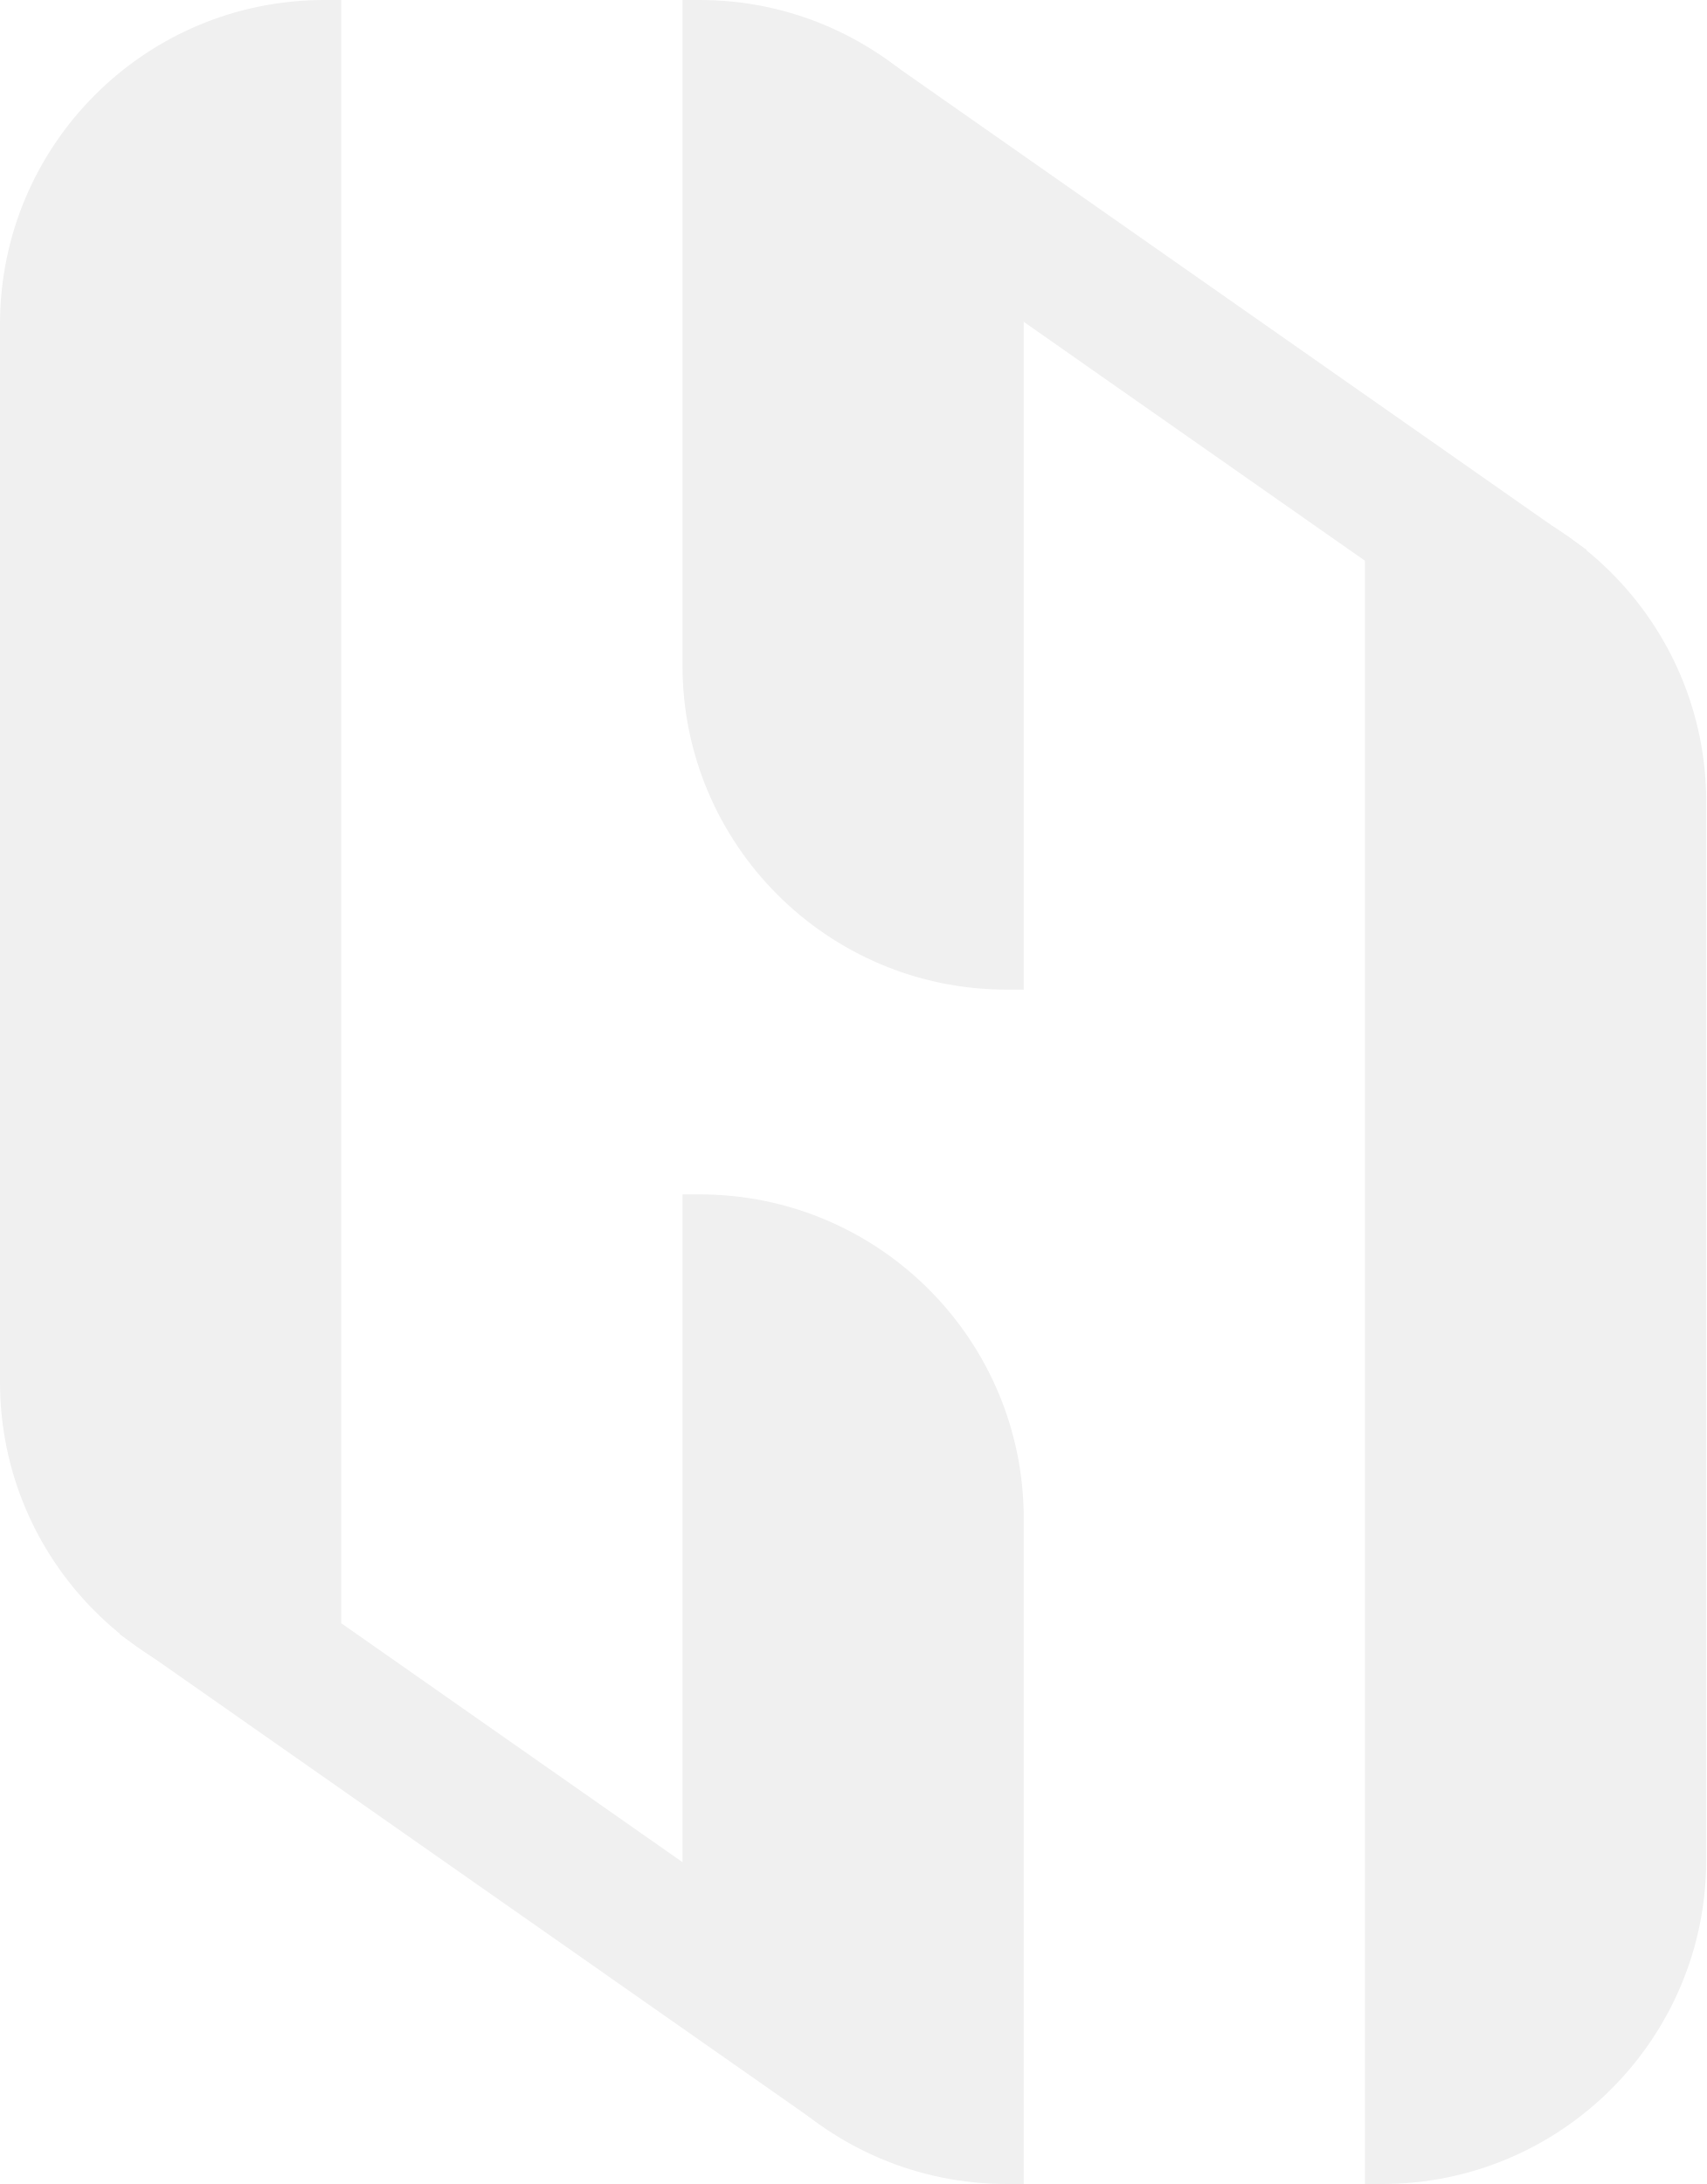
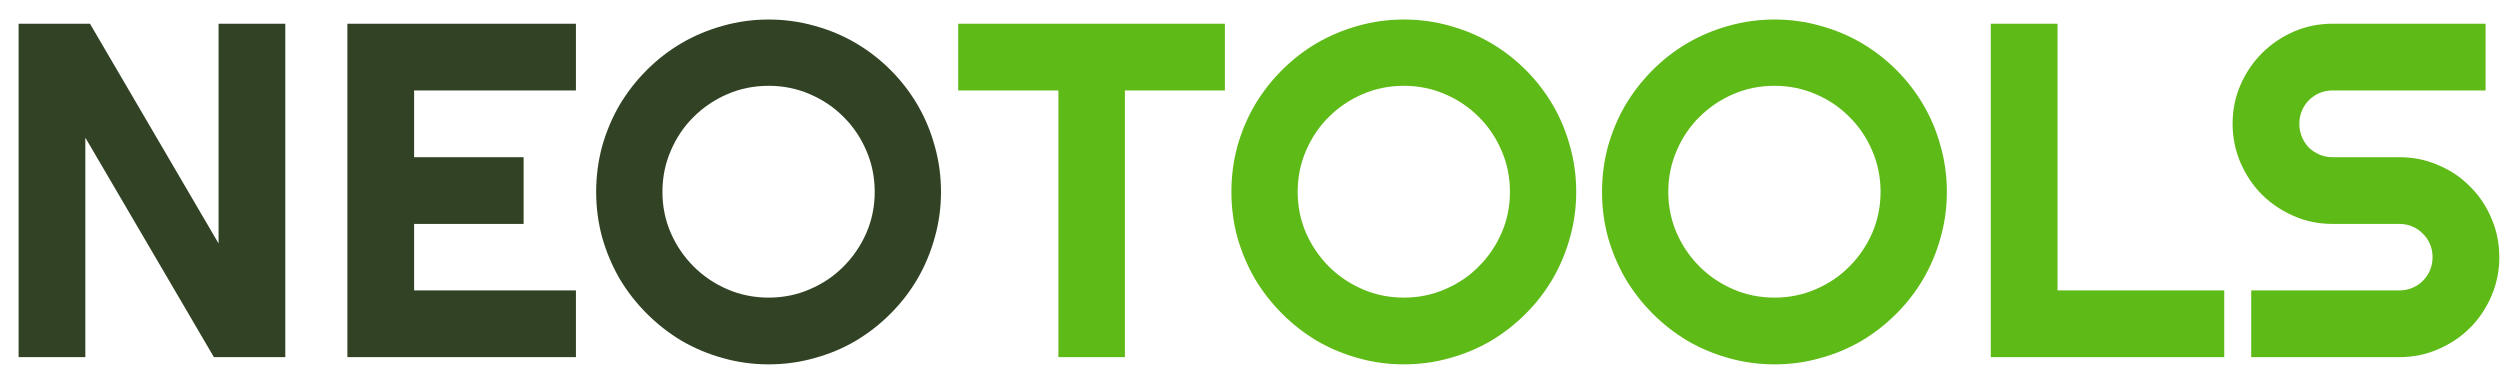
- <svg xmlns="http://www.w3.org/2000/svg" width="100" height="128" viewBox="0 0 100 128" fill="none">
-   <rect x="11.572" y="89.235" width="50.773" height="7.972" transform="rotate(34.998 11.5725 89.2346)" fill="#f0f0f0" />
-   <rect x="88.428" y="38.765" width="50.773" height="7.972" transform="rotate(-145.002 88.4276 38.7654)" fill="#f0f0f0" />
-   <path d="M100 109C100 119.493 91.493 128 81 128L80 128L80 28L81 28C91.493 28 100 36.507 100 47L100 109Z" fill="#f0f0f0" />
-   <path d="M1.52588e-05 19C1.52588e-05 8.507 8.507 1.52588e-05 19 1.52588e-05H20V100H19C8.507 100 1.52588e-05 91.493 1.52588e-05 81V19Z" fill="#f0f0f0" />
-   <path d="M60 128L59 128C48.507 128 40 119.493 40 109L40 70L41 70C51.493 70 60 78.507 60 89L60 128Z" fill="#f0f0f0" />
-   <path d="M40 1.52588e-05L41 1.54277e-05C51.493 1.71999e-05 60 8.507 60 19L60 58L59 58C48.507 58 40 49.493 40 39L40 1.52588e-05Z" fill="#f0f0f0" />
+ <svg xmlns="http://www.w3.org/2000/svg" width="105" height="16" viewBox="0 0 105 16" fill="none">
+   <path d="M11.982 15H8.984L3.584 5.781V15H0.781V0.996H3.779L9.18 10.225V0.996H11.982V15ZM24.189 15H14.59V0.996H24.189V3.799H17.393V6.602H21.992V9.404H17.393V12.197H24.189V15ZM39.522 8.057C39.522 8.721 39.434 9.362 39.258 9.98C39.089 10.592 38.848 11.169 38.535 11.709C38.223 12.243 37.845 12.731 37.402 13.174C36.96 13.617 36.471 13.997 35.938 14.316C35.404 14.629 34.828 14.87 34.209 15.039C33.59 15.215 32.949 15.303 32.285 15.303C31.621 15.303 30.98 15.215 30.361 15.039C29.749 14.87 29.173 14.629 28.633 14.316C28.099 13.997 27.611 13.617 27.168 13.174C26.725 12.731 26.344 12.243 26.025 11.709C25.713 11.169 25.469 10.592 25.293 9.98C25.124 9.362 25.039 8.721 25.039 8.057C25.039 7.393 25.124 6.751 25.293 6.133C25.469 5.514 25.713 4.938 26.025 4.404C26.344 3.87 26.725 3.382 27.168 2.939C27.611 2.497 28.099 2.119 28.633 1.807C29.173 1.494 29.749 1.253 30.361 1.084C30.98 0.908 31.621 0.82 32.285 0.82C32.949 0.82 33.59 0.908 34.209 1.084C34.828 1.253 35.404 1.494 35.938 1.807C36.471 2.119 36.96 2.497 37.402 2.939C37.845 3.382 38.223 3.87 38.535 4.404C38.848 4.938 39.089 5.514 39.258 6.133C39.434 6.751 39.522 7.393 39.522 8.057ZM36.738 8.057C36.738 7.445 36.621 6.868 36.387 6.328C36.152 5.781 35.833 5.309 35.43 4.912C35.033 4.508 34.56 4.189 34.014 3.955C33.473 3.721 32.897 3.604 32.285 3.604C31.667 3.604 31.087 3.721 30.547 3.955C30.006 4.189 29.535 4.508 29.131 4.912C28.727 5.309 28.408 5.781 28.174 6.328C27.939 6.868 27.822 7.445 27.822 8.057C27.822 8.669 27.939 9.245 28.174 9.785C28.408 10.319 28.727 10.788 29.131 11.191C29.535 11.595 30.006 11.914 30.547 12.148C31.087 12.383 31.667 12.5 32.285 12.5C32.897 12.5 33.473 12.383 34.014 12.148C34.56 11.914 35.033 11.595 35.43 11.191C35.833 10.788 36.152 10.319 36.387 9.785C36.621 9.245 36.738 8.669 36.738 8.057Z" fill="#314324" />
+   <path d="M47.246 15H44.453V3.799H40.244V0.996H51.445V3.799H47.246V15ZM66.201 8.057C66.201 8.721 66.113 9.362 65.938 9.98C65.768 10.592 65.527 11.169 65.215 11.709C64.902 12.243 64.525 12.731 64.082 13.174C63.639 13.617 63.151 13.997 62.617 14.316C62.083 14.629 61.507 14.87 60.889 15.039C60.27 15.215 59.629 15.303 58.965 15.303C58.301 15.303 57.66 15.215 57.041 15.039C56.429 14.87 55.853 14.629 55.312 14.316C54.779 13.997 54.29 13.617 53.848 13.174C53.405 12.731 53.024 12.243 52.705 11.709C52.393 11.169 52.148 10.592 51.973 9.98C51.803 9.362 51.719 8.721 51.719 8.057C51.719 7.393 51.803 6.751 51.973 6.133C52.148 5.514 52.393 4.938 52.705 4.404C53.024 3.87 53.405 3.382 53.848 2.939C54.29 2.497 54.779 2.119 55.312 1.807C55.853 1.494 56.429 1.253 57.041 1.084C57.66 0.908 58.301 0.82 58.965 0.82C59.629 0.82 60.27 0.908 60.889 1.084C61.507 1.253 62.083 1.494 62.617 1.807C63.151 2.119 63.639 2.497 64.082 2.939C64.525 3.382 64.902 3.87 65.215 4.404C65.527 4.938 65.768 5.514 65.938 6.133C66.113 6.751 66.201 7.393 66.201 8.057ZM63.418 8.057C63.418 7.445 63.301 6.868 63.066 6.328C62.832 5.781 62.513 5.309 62.109 4.912C61.712 4.508 61.24 4.189 60.693 3.955C60.153 3.721 59.577 3.604 58.965 3.604C58.346 3.604 57.767 3.721 57.227 3.955C56.686 4.189 56.214 4.508 55.81 4.912C55.407 5.309 55.088 5.781 54.853 6.328C54.619 6.868 54.502 7.445 54.502 8.057C54.502 8.669 54.619 9.245 54.853 9.785C55.088 10.319 55.407 10.788 55.81 11.191C56.214 11.595 56.686 11.914 57.227 12.148C57.767 12.383 58.346 12.5 58.965 12.5C59.577 12.5 60.153 12.383 60.693 12.148C61.24 11.914 61.712 11.595 62.109 11.191C62.513 10.788 62.832 10.319 63.066 9.785C63.301 9.245 63.418 8.669 63.418 8.057ZM81.768 8.057C81.768 8.721 81.68 9.362 81.504 9.98C81.335 10.592 81.094 11.169 80.781 11.709C80.469 12.243 80.091 12.731 79.648 13.174C79.206 13.617 78.717 13.997 78.184 14.316C77.65 14.629 77.074 14.87 76.455 15.039C75.837 15.215 75.195 15.303 74.531 15.303C73.867 15.303 73.226 15.215 72.607 15.039C71.995 14.87 71.419 14.629 70.879 14.316C70.345 13.997 69.857 13.617 69.414 13.174C68.971 12.731 68.591 12.243 68.272 11.709C67.959 11.169 67.715 10.592 67.539 9.98C67.37 9.362 67.285 8.721 67.285 8.057C67.285 7.393 67.37 6.751 67.539 6.133C67.715 5.514 67.959 4.938 68.272 4.404C68.591 3.87 68.971 3.382 69.414 2.939C69.857 2.497 70.345 2.119 70.879 1.807C71.419 1.494 71.995 1.253 72.607 1.084C73.226 0.908 73.867 0.82 74.531 0.82C75.195 0.82 75.837 0.908 76.455 1.084C77.074 1.253 77.65 1.494 78.184 1.807C78.717 2.119 79.206 2.497 79.648 2.939C80.091 3.382 80.469 3.87 80.781 4.404C81.094 4.938 81.335 5.514 81.504 6.133C81.68 6.751 81.768 7.393 81.768 8.057ZM78.984 8.057C78.984 7.445 78.867 6.868 78.633 6.328C78.398 5.781 78.079 5.309 77.676 4.912C77.279 4.508 76.807 4.189 76.26 3.955C75.719 3.721 75.143 3.604 74.531 3.604C73.913 3.604 73.333 3.721 72.793 3.955C72.253 4.189 71.781 4.508 71.377 4.912C70.973 5.309 70.654 5.781 70.42 6.328C70.186 6.868 70.068 7.445 70.068 8.057C70.068 8.669 70.186 9.245 70.42 9.785C70.654 10.319 70.973 10.788 71.377 11.191C71.781 11.595 72.253 11.914 72.793 12.148C73.333 12.383 73.913 12.5 74.531 12.5C75.143 12.5 75.719 12.383 76.26 12.148C76.807 11.914 77.279 11.595 77.676 11.191C78.079 10.788 78.398 10.319 78.633 9.785C78.867 9.245 78.984 8.669 78.984 8.057ZM93.418 15H83.613V0.996H86.416V12.197H93.418V15ZM93.769 5.195C93.769 4.616 93.88 4.072 94.102 3.564C94.323 3.057 94.622 2.614 95 2.236C95.384 1.852 95.83 1.549 96.338 1.328C96.846 1.107 97.389 0.996 97.969 0.996H104.395V3.799H97.969C97.773 3.799 97.591 3.835 97.422 3.906C97.253 3.978 97.103 4.079 96.973 4.209C96.849 4.333 96.751 4.479 96.68 4.648C96.608 4.818 96.572 5 96.572 5.195C96.572 5.391 96.608 5.576 96.68 5.752C96.751 5.921 96.849 6.071 96.973 6.201C97.103 6.325 97.253 6.423 97.422 6.494C97.591 6.566 97.773 6.602 97.969 6.602H100.771C101.351 6.602 101.895 6.712 102.402 6.934C102.917 7.148 103.363 7.448 103.74 7.832C104.124 8.21 104.424 8.656 104.639 9.17C104.86 9.678 104.971 10.221 104.971 10.801C104.971 11.38 104.86 11.924 104.639 12.432C104.424 12.94 104.124 13.385 103.74 13.77C103.363 14.147 102.917 14.447 102.402 14.668C101.895 14.889 101.351 15 100.771 15H94.551V12.197H100.771C100.967 12.197 101.149 12.162 101.318 12.09C101.488 12.018 101.634 11.921 101.758 11.797C101.888 11.667 101.989 11.517 102.061 11.348C102.132 11.178 102.168 10.996 102.168 10.801C102.168 10.605 102.132 10.423 102.061 10.254C101.989 10.085 101.888 9.938 101.758 9.814C101.634 9.684 101.488 9.583 101.318 9.512C101.149 9.44 100.967 9.404 100.771 9.404H97.969C97.389 9.404 96.846 9.294 96.338 9.072C95.83 8.851 95.384 8.551 95 8.174C94.622 7.79 94.323 7.344 94.102 6.836C93.88 6.322 93.769 5.775 93.769 5.195Z" fill="#5EBA16" />
</svg>
